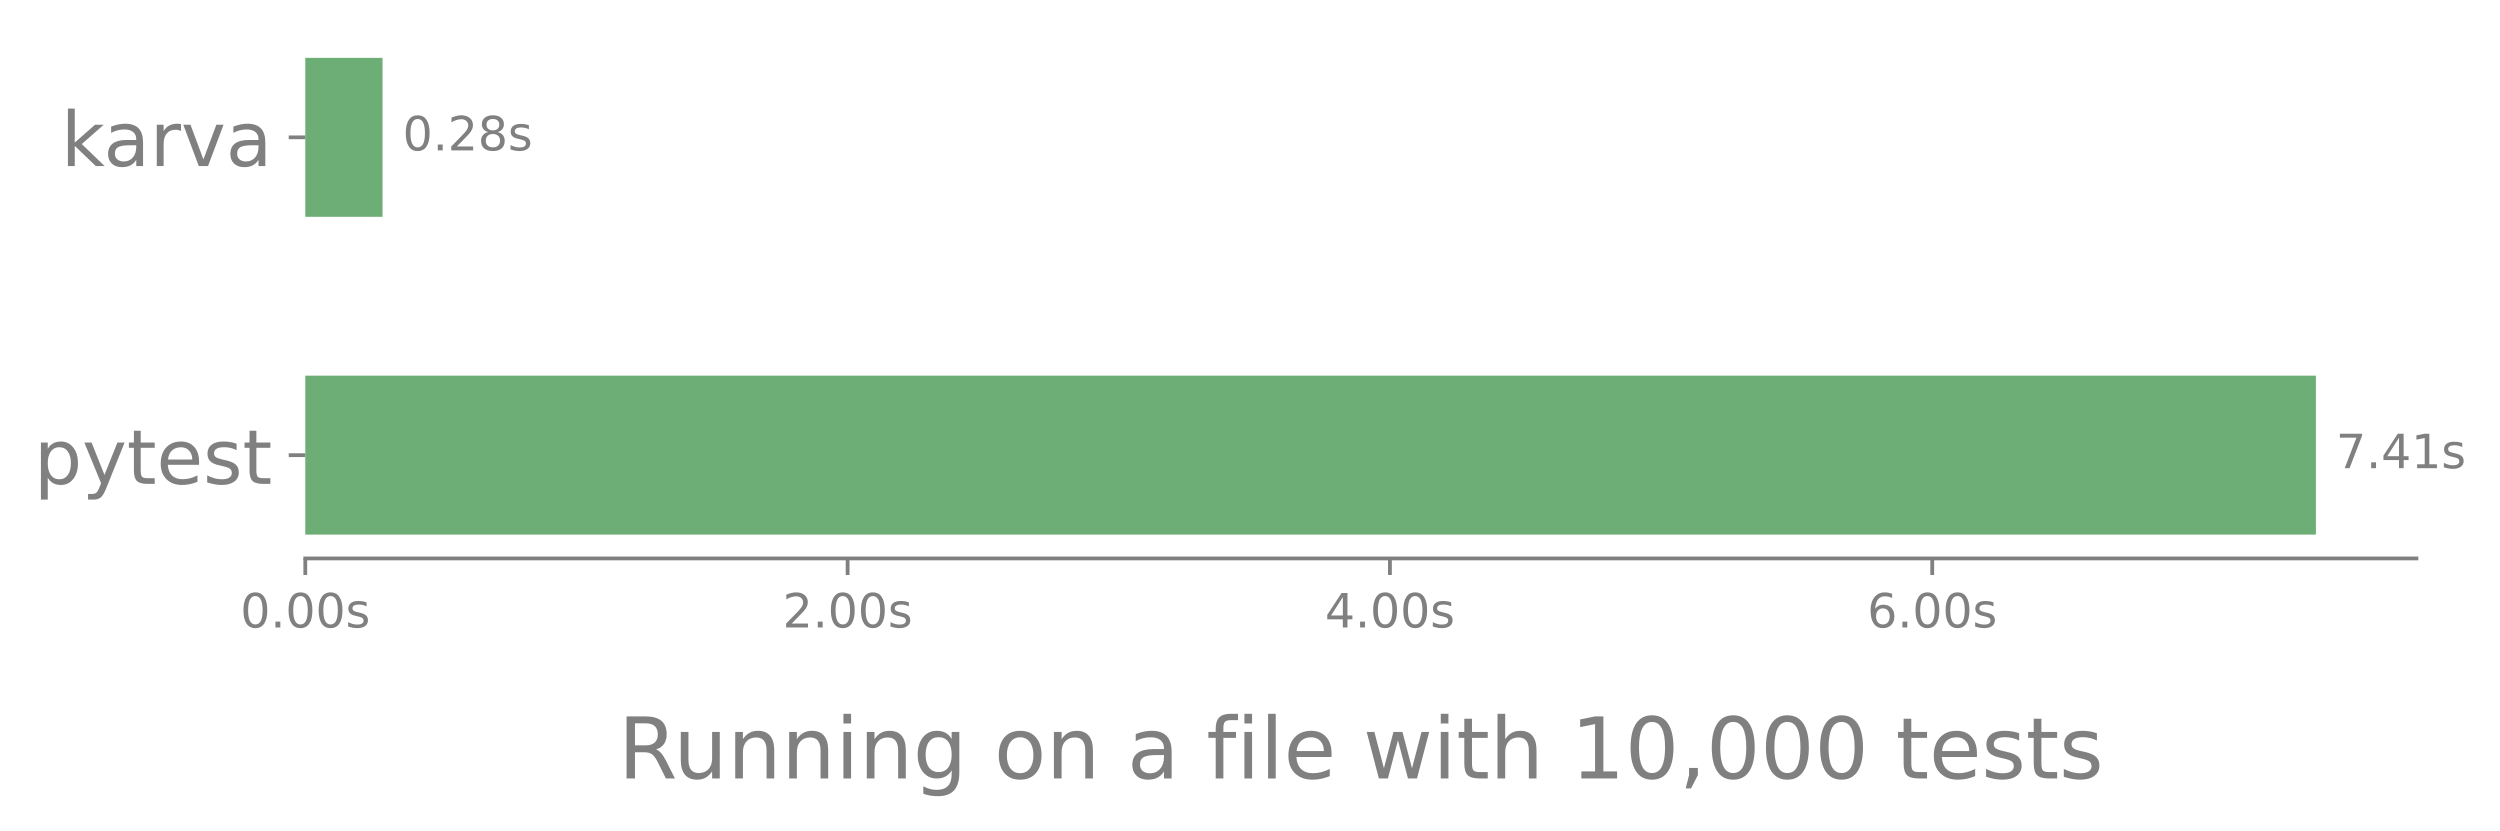
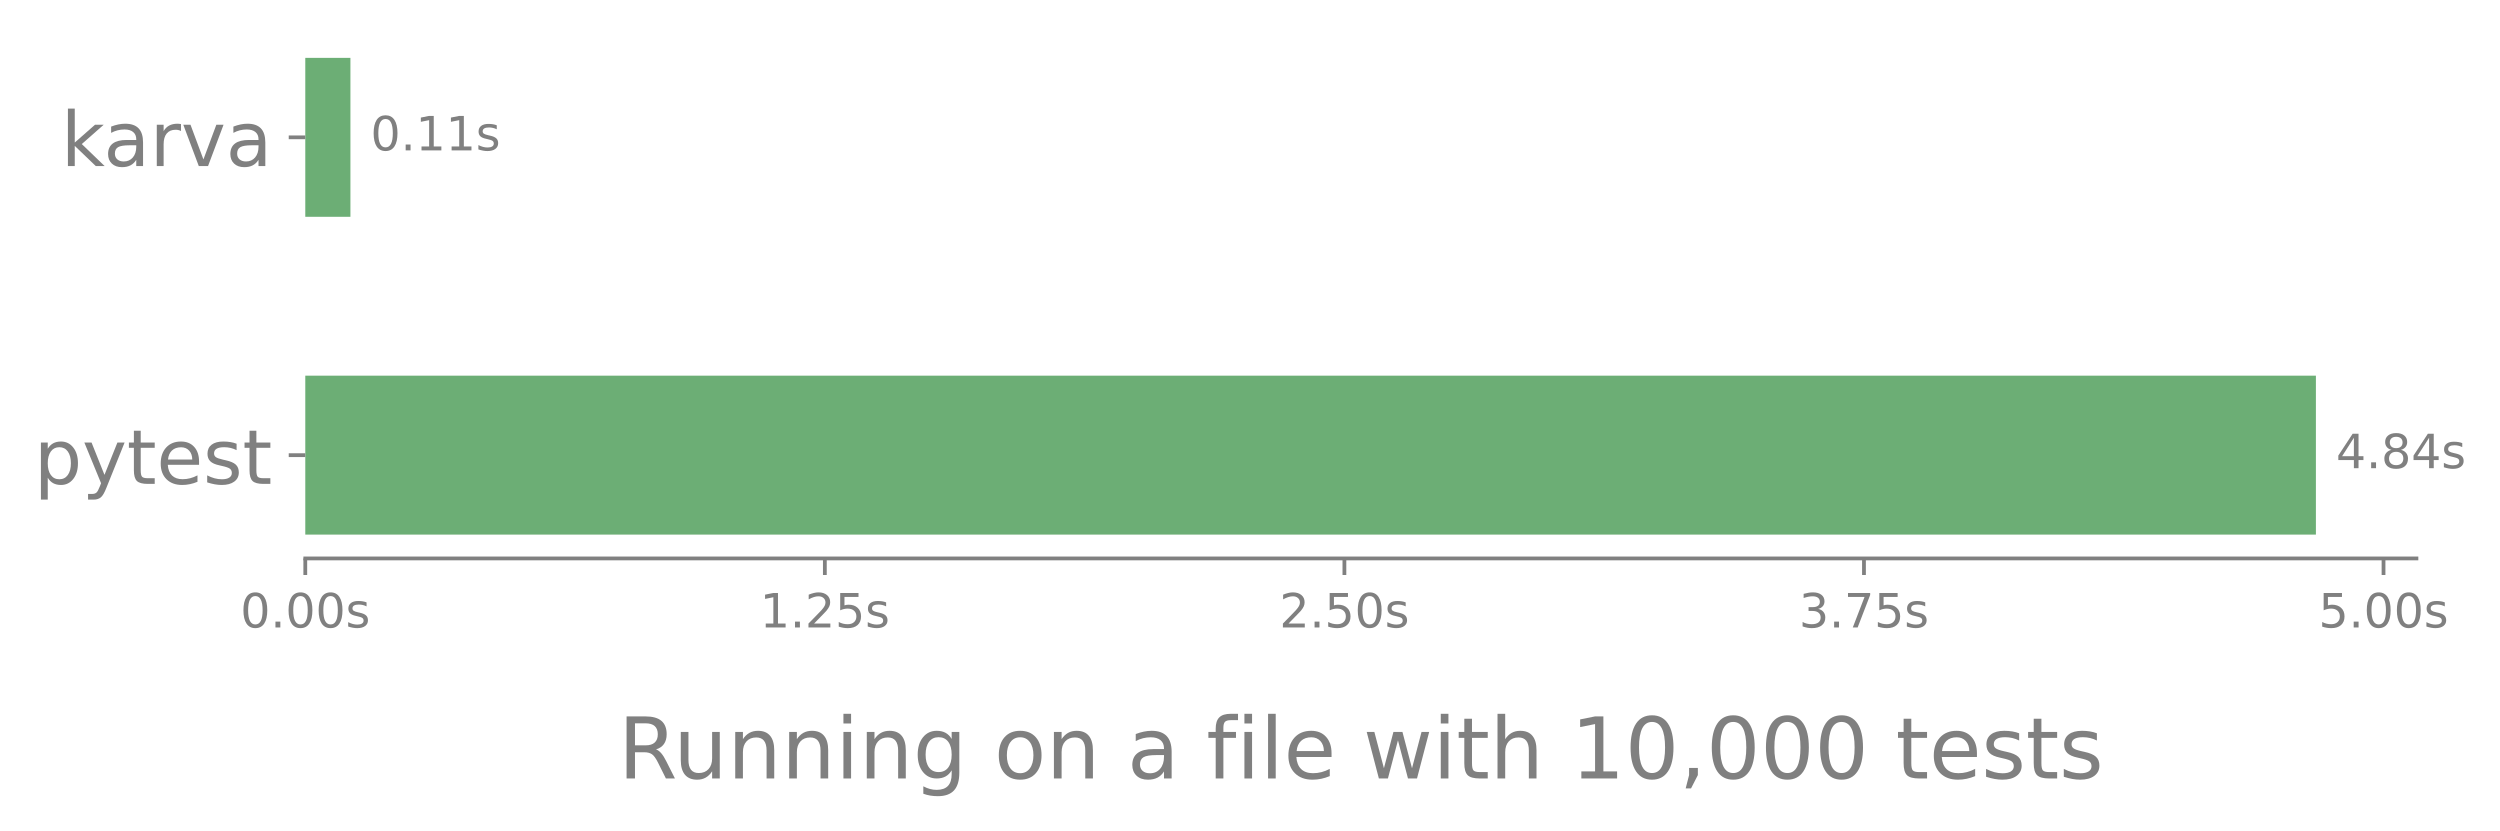
<svg xmlns="http://www.w3.org/2000/svg" xmlns:xlink="http://www.w3.org/1999/xlink" width="528.622pt" height="175.551pt" viewBox="0 0 528.622 175.551" version="1.1">
  <defs>
    <style type="text/css">*{stroke-linejoin: round; stroke-linecap: butt}</style>
  </defs>
  <g id="figure_1">
    <g id="patch_1">
      <path d="M 0 175.551  L 528.622 175.551  L 528.622 0  L 0 0  L 0 175.551  z " style="fill: none" />
    </g>
    <g id="axes_1">
      <g id="patch_2">
        <path d="M 64.552 118.08  L 510.952 118.08  L 510.952 7.2  L 64.552 7.2  L 64.552 118.08  z " style="fill: none" />
      </g>
      <g id="patch_3">
-         <path d="M 64.552 113.04  L 489.695 113.04  L 489.695 79.44  L 64.552 79.44  z " clip-path="url(#p72a3d92eff)" style="fill: #6cae75" />
+         <path d="M 64.552 113.04  L 489.695 113.04  L 489.695 79.44  L 64.552 79.44  z " clip-path="url(#p35382a06ae)" style="fill: #6cae75" />
      </g>
      <g id="patch_4">
-         <path d="M 64.552 45.84  L 80.889 45.84  L 80.889 12.24  L 64.552 12.24  z " clip-path="url(#p72a3d92eff)" style="fill: #6cae75" />
+         <path d="M 64.552 45.84  L 74.096 45.84  L 74.096 12.24  L 64.552 12.24  z " clip-path="url(#p35382a06ae)" style="fill: #6cae75" />
      </g>
      <g id="matplotlib.axis_1">
        <g id="xtick_1">
          <g id="line2d_1">
            <defs>
-               <path id="m315b104fa0" d="M 0 0  L 0 3.5  " style="stroke: #808080; stroke-width: 0.8" />
+               <path id="me38bb841ea" d="M 0 0  L 0 3.5  " style="stroke: #808080; stroke-width: 0.8" />
            </defs>
            <g>
-               <use xlink:href="#m315b104fa0" x="64.552" y="118.08" style="fill: #808080; stroke: #808080; stroke-width: 0.8" />
+               <use xlink:href="#me38bb841ea" x="64.552" y="118.08" style="fill: #808080; stroke: #808080; stroke-width: 0.8" />
            </g>
          </g>
          <g id="text_1">
            <g style="fill: #808080" transform="translate(50.815 132.6784) scale(0.1 -0.1)">
              <defs>
                <path id="DejaVuSans-30" d="M 2034 4250  Q 1547 4250 1301 3770  Q 1056 3291 1056 2328  Q 1056 1369 1301 889  Q 1547 409 2034 409  Q 2525 409 2770 889  Q 3016 1369 3016 2328  Q 3016 3291 2770 3770  Q 2525 4250 2034 4250  z M 2034 4750  Q 2819 4750 3233 4129  Q 3647 3509 3647 2328  Q 3647 1150 3233 529  Q 2819 -91 2034 -91  Q 1250 -91 836 529  Q 422 1150 422 2328  Q 422 3509 836 4129  Q 1250 4750 2034 4750  z " transform="scale(0.015625)" />
                <path id="DejaVuSans-2e" d="M 684 794  L 1344 794  L 1344 0  L 684 0  L 684 794  z " transform="scale(0.015625)" />
                <path id="DejaVuSans-73" d="M 2834 3397  L 2834 2853  Q 2591 2978 2328 3040  Q 2066 3103 1784 3103  Q 1356 3103 1142 2972  Q 928 2841 928 2578  Q 928 2378 1081 2264  Q 1234 2150 1697 2047  L 1894 2003  Q 2506 1872 2764 1633  Q 3022 1394 3022 966  Q 3022 478 2636 193  Q 2250 -91 1575 -91  Q 1294 -91 989 -36  Q 684 19 347 128  L 347 722  Q 666 556 975 473  Q 1284 391 1588 391  Q 1994 391 2212 530  Q 2431 669 2431 922  Q 2431 1156 2273 1281  Q 2116 1406 1581 1522  L 1381 1569  Q 847 1681 609 1914  Q 372 2147 372 2553  Q 372 3047 722 3315  Q 1072 3584 1716 3584  Q 2034 3584 2315 3537  Q 2597 3491 2834 3397  z " transform="scale(0.015625)" />
              </defs>
              <use xlink:href="#DejaVuSans-30" />
              <use xlink:href="#DejaVuSans-2e" transform="translate(63.62305 0)" />
              <use xlink:href="#DejaVuSans-30" transform="translate(95.41016 0)" />
              <use xlink:href="#DejaVuSans-30" transform="translate(159.0332 0)" />
              <use xlink:href="#DejaVuSans-73" transform="translate(222.6562 0)" />
            </g>
          </g>
        </g>
        <g id="xtick_2">
          <g id="line2d_2">
            <g>
-               <use xlink:href="#m315b104fa0" x="179.225" y="118.08" style="fill: #808080; stroke: #808080; stroke-width: 0.8" />
+               <use xlink:href="#me38bb841ea" x="174.413" y="118.08" style="fill: #808080; stroke: #808080; stroke-width: 0.8" />
            </g>
          </g>
          <g id="text_2">
-             <g style="fill: #808080" transform="translate(165.4871 132.6784) scale(0.1 -0.1)">
-               <defs>
+             <g style="fill: #808080" transform="translate(160.675 132.6784) scale(0.1 -0.1)">
+               <defs>
+                 <path id="DejaVuSans-31" d="M 794 531  L 1825 531  L 1825 4091  L 703 3866  L 703 4441  L 1819 4666  L 2450 4666  L 2450 531  L 3481 531  L 3481 0  L 794 0  L 794 531  z " transform="scale(0.015625)" />
                <path id="DejaVuSans-32" d="M 1228 531  L 3431 531  L 3431 0  L 469 0  L 469 531  Q 828 903 1448 1529  Q 2069 2156 2228 2338  Q 2531 2678 2651 2914  Q 2772 3150 2772 3378  Q 2772 3750 2511 3984  Q 2250 4219 1831 4219  Q 1534 4219 1204 4116  Q 875 4013 500 3803  L 500 4441  Q 881 4594 1212 4672  Q 1544 4750 1819 4750  Q 2544 4750 2975 4387  Q 3406 4025 3406 3419  Q 3406 3131 3298 2873  Q 3191 2616 2906 2266  Q 2828 2175 2409 1742  Q 1991 1309 1228 531  z " transform="scale(0.015625)" />
-               </defs>
+                 <path id="DejaVuSans-35" d="M 691 4666  L 3169 4666  L 3169 4134  L 1269 4134  L 1269 2991  Q 1406 3038 1543 3061  Q 1681 3084 1819 3084  Q 2600 3084 3056 2656  Q 3513 2228 3513 1497  Q 3513 744 3044 326  Q 2575 -91 1722 -91  Q 1428 -91 1123 -41  Q 819 9 494 109  L 494 744  Q 775 591 1075 516  Q 1375 441 1709 441  Q 2250 441 2565 725  Q 2881 1009 2881 1497  Q 2881 1984 2565 2268  Q 2250 2553 1709 2553  Q 1456 2553 1204 2497  Q 953 2441 691 2322  L 691 4666  z " transform="scale(0.015625)" />
+               </defs>
+               <use xlink:href="#DejaVuSans-31" />
+               <use xlink:href="#DejaVuSans-2e" transform="translate(63.62305 0)" />
+               <use xlink:href="#DejaVuSans-32" transform="translate(95.41016 0)" />
+               <use xlink:href="#DejaVuSans-35" transform="translate(159.0332 0)" />
+               <use xlink:href="#DejaVuSans-73" transform="translate(222.6562 0)" />
+             </g>
+           </g>
+         </g>
+         <g id="xtick_3">
+           <g id="line2d_3">
+             <g>
+               <use xlink:href="#me38bb841ea" x="284.273" y="118.08" style="fill: #808080; stroke: #808080; stroke-width: 0.8" />
+             </g>
+           </g>
+           <g id="text_3">
+             <g style="fill: #808080" transform="translate(270.535 132.6784) scale(0.1 -0.1)">
              <use xlink:href="#DejaVuSans-32" />
+               <use xlink:href="#DejaVuSans-2e" transform="translate(63.62305 0)" />
+               <use xlink:href="#DejaVuSans-35" transform="translate(95.41016 0)" />
+               <use xlink:href="#DejaVuSans-30" transform="translate(159.0332 0)" />
+               <use xlink:href="#DejaVuSans-73" transform="translate(222.6562 0)" />
+             </g>
+           </g>
+         </g>
+         <g id="xtick_4">
+           <g id="line2d_4">
+             <g>
+               <use xlink:href="#me38bb841ea" x="394.133" y="118.08" style="fill: #808080; stroke: #808080; stroke-width: 0.8" />
+             </g>
+           </g>
+           <g id="text_4">
+             <g style="fill: #808080" transform="translate(380.395 132.6784) scale(0.1 -0.1)">
+               <defs>
+                 <path id="DejaVuSans-33" d="M 2597 2516  Q 3050 2419 3304 2112  Q 3559 1806 3559 1356  Q 3559 666 3084 287  Q 2609 -91 1734 -91  Q 1441 -91 1130 -33  Q 819 25 488 141  L 488 750  Q 750 597 1062 519  Q 1375 441 1716 441  Q 2309 441 2620 675  Q 2931 909 2931 1356  Q 2931 1769 2642 2001  Q 2353 2234 1838 2234  L 1294 2234  L 1294 2753  L 1863 2753  Q 2328 2753 2575 2939  Q 2822 3125 2822 3475  Q 2822 3834 2567 4026  Q 2313 4219 1838 4219  Q 1578 4219 1281 4162  Q 984 4106 628 3988  L 628 4550  Q 988 4650 1302 4700  Q 1616 4750 1894 4750  Q 2613 4750 3031 4423  Q 3450 4097 3450 3541  Q 3450 3153 3228 2886  Q 3006 2619 2597 2516  z " transform="scale(0.015625)" />
+                 <path id="DejaVuSans-37" d="M 525 4666  L 3525 4666  L 3525 4397  L 1831 0  L 1172 0  L 2766 4134  L 525 4134  L 525 4666  z " transform="scale(0.015625)" />
+               </defs>
+               <use xlink:href="#DejaVuSans-33" />
+               <use xlink:href="#DejaVuSans-2e" transform="translate(63.62305 0)" />
+               <use xlink:href="#DejaVuSans-37" transform="translate(95.41016 0)" />
+               <use xlink:href="#DejaVuSans-35" transform="translate(159.0332 0)" />
+               <use xlink:href="#DejaVuSans-73" transform="translate(222.6562 0)" />
+             </g>
+           </g>
+         </g>
+         <g id="xtick_5">
+           <g id="line2d_5">
+             <g>
+               <use xlink:href="#me38bb841ea" x="503.993" y="118.08" style="fill: #808080; stroke: #808080; stroke-width: 0.8" />
+             </g>
+           </g>
+           <g id="text_5">
+             <g style="fill: #808080" transform="translate(490.255 132.6784) scale(0.1 -0.1)">
+               <use xlink:href="#DejaVuSans-35" />
              <use xlink:href="#DejaVuSans-2e" transform="translate(63.62305 0)" />
              <use xlink:href="#DejaVuSans-30" transform="translate(95.41016 0)" />
              <use xlink:href="#DejaVuSans-30" transform="translate(159.0332 0)" />
              <use xlink:href="#DejaVuSans-73" transform="translate(222.6562 0)" />
            </g>
          </g>
        </g>
-         <g id="xtick_3">
-           <g id="line2d_3">
-             <g>
-               <use xlink:href="#m315b104fa0" x="293.897" y="118.08" style="fill: #808080; stroke: #808080; stroke-width: 0.8" />
-             </g>
-           </g>
-           <g id="text_3">
-             <g style="fill: #808080" transform="translate(280.1592 132.6784) scale(0.1 -0.1)">
-               <defs>
-                 <path id="DejaVuSans-34" d="M 2419 4116  L 825 1625  L 2419 1625  L 2419 4116  z M 2253 4666  L 3047 4666  L 3047 1625  L 3713 1625  L 3713 1100  L 3047 1100  L 3047 0  L 2419 0  L 2419 1100  L 313 1100  L 313 1709  L 2253 4666  z " transform="scale(0.015625)" />
-               </defs>
-               <use xlink:href="#DejaVuSans-34" />
-               <use xlink:href="#DejaVuSans-2e" transform="translate(63.62305 0)" />
-               <use xlink:href="#DejaVuSans-30" transform="translate(95.41016 0)" />
-               <use xlink:href="#DejaVuSans-30" transform="translate(159.0332 0)" />
-               <use xlink:href="#DejaVuSans-73" transform="translate(222.6562 0)" />
-             </g>
-           </g>
-         </g>
-         <g id="xtick_4">
-           <g id="line2d_4">
-             <g>
-               <use xlink:href="#m315b104fa0" x="408.569" y="118.08" style="fill: #808080; stroke: #808080; stroke-width: 0.8" />
-             </g>
-           </g>
-           <g id="text_4">
-             <g style="fill: #808080" transform="translate(394.8313 132.6784) scale(0.1 -0.1)">
-               <defs>
-                 <path id="DejaVuSans-36" d="M 2113 2584  Q 1688 2584 1439 2293  Q 1191 2003 1191 1497  Q 1191 994 1439 701  Q 1688 409 2113 409  Q 2538 409 2786 701  Q 3034 994 3034 1497  Q 3034 2003 2786 2293  Q 2538 2584 2113 2584  z M 3366 4563  L 3366 3988  Q 3128 4100 2886 4159  Q 2644 4219 2406 4219  Q 1781 4219 1451 3797  Q 1122 3375 1075 2522  Q 1259 2794 1537 2939  Q 1816 3084 2150 3084  Q 2853 3084 3261 2657  Q 3669 2231 3669 1497  Q 3669 778 3244 343  Q 2819 -91 2113 -91  Q 1303 -91 875 529  Q 447 1150 447 2328  Q 447 3434 972 4092  Q 1497 4750 2381 4750  Q 2619 4750 2861 4703  Q 3103 4656 3366 4563  z " transform="scale(0.015625)" />
-               </defs>
-               <use xlink:href="#DejaVuSans-36" />
-               <use xlink:href="#DejaVuSans-2e" transform="translate(63.62305 0)" />
-               <use xlink:href="#DejaVuSans-30" transform="translate(95.41016 0)" />
-               <use xlink:href="#DejaVuSans-30" transform="translate(159.0332 0)" />
-               <use xlink:href="#DejaVuSans-73" transform="translate(222.6562 0)" />
-             </g>
-           </g>
-         </g>
      </g>
      <g id="matplotlib.axis_2">
        <g id="ytick_1">
-           <g id="line2d_5">
+           <g id="line2d_6">
            <defs>
-               <path id="m9d998973c8" d="M 0 0  L -3.5 0  " style="stroke: #808080; stroke-width: 0.8" />
+               <path id="m863bd9532c" d="M 0 0  L -3.5 0  " style="stroke: #808080; stroke-width: 0.8" />
            </defs>
            <g>
-               <use xlink:href="#m9d998973c8" x="64.552" y="96.24" style="fill: #808080; stroke: #808080; stroke-width: 0.8" />
-             </g>
-           </g>
-           <g id="text_5">
+               <use xlink:href="#m863bd9532c" x="64.552" y="96.24" style="fill: #808080; stroke: #808080; stroke-width: 0.8" />
+             </g>
+           </g>
+           <g id="text_6">
            <g style="fill: #808080" transform="translate(7.2 102.3187) scale(0.16 -0.16)">
              <defs>
                <path id="DejaVuSans-70" d="M 1159 525  L 1159 -1331  L 581 -1331  L 581 3500  L 1159 3500  L 1159 2969  Q 1341 3281 1617 3432  Q 1894 3584 2278 3584  Q 2916 3584 3314 3078  Q 3713 2572 3713 1747  Q 3713 922 3314 415  Q 2916 -91 2278 -91  Q 1894 -91 1617 61  Q 1341 213 1159 525  z M 3116 1747  Q 3116 2381 2855 2742  Q 2594 3103 2138 3103  Q 1681 3103 1420 2742  Q 1159 2381 1159 1747  Q 1159 1113 1420 752  Q 1681 391 2138 391  Q 2594 391 2855 752  Q 3116 1113 3116 1747  z " transform="scale(0.015625)" />
                <path id="DejaVuSans-79" d="M 2059 -325  Q 1816 -950 1584 -1140  Q 1353 -1331 966 -1331  L 506 -1331  L 506 -850  L 844 -850  Q 1081 -850 1212 -737  Q 1344 -625 1503 -206  L 1606 56  L 191 3500  L 800 3500  L 1894 763  L 2988 3500  L 3597 3500  L 2059 -325  z " transform="scale(0.015625)" />
                <path id="DejaVuSans-74" d="M 1172 4494  L 1172 3500  L 2356 3500  L 2356 3053  L 1172 3053  L 1172 1153  Q 1172 725 1289 603  Q 1406 481 1766 481  L 2356 481  L 2356 0  L 1766 0  Q 1100 0 847 248  Q 594 497 594 1153  L 594 3053  L 172 3053  L 172 3500  L 594 3500  L 594 4494  L 1172 4494  z " transform="scale(0.015625)" />
                <path id="DejaVuSans-65" d="M 3597 1894  L 3597 1613  L 953 1613  Q 991 1019 1311 708  Q 1631 397 2203 397  Q 2534 397 2845 478  Q 3156 559 3463 722  L 3463 178  Q 3153 47 2828 -22  Q 2503 -91 2169 -91  Q 1331 -91 842 396  Q 353 884 353 1716  Q 353 2575 817 3079  Q 1281 3584 2069 3584  Q 2775 3584 3186 3129  Q 3597 2675 3597 1894  z M 3022 2063  Q 3016 2534 2758 2815  Q 2500 3097 2075 3097  Q 1594 3097 1305 2825  Q 1016 2553 972 2059  L 3022 2063  z " transform="scale(0.015625)" />
              </defs>
              <use xlink:href="#DejaVuSans-70" />
              <use xlink:href="#DejaVuSans-79" transform="translate(63.47656 0)" />
              <use xlink:href="#DejaVuSans-74" transform="translate(122.6562 0)" />
              <use xlink:href="#DejaVuSans-65" transform="translate(161.8652 0)" />
              <use xlink:href="#DejaVuSans-73" transform="translate(223.3887 0)" />
              <use xlink:href="#DejaVuSans-74" transform="translate(275.4883 0)" />
            </g>
          </g>
        </g>
        <g id="ytick_2">
-           <g id="line2d_6">
-             <g>
-               <use xlink:href="#m9d998973c8" x="64.552" y="29.04" style="fill: #808080; stroke: #808080; stroke-width: 0.8" />
-             </g>
-           </g>
-           <g id="text_6">
+           <g id="line2d_7">
+             <g>
+               <use xlink:href="#m863bd9532c" x="64.552" y="29.04" style="fill: #808080; stroke: #808080; stroke-width: 0.8" />
+             </g>
+           </g>
+           <g id="text_7">
            <g style="fill: #808080" transform="translate(12.91 35.11875) scale(0.16 -0.16)">
              <defs>
                <path id="DejaVuSans-6b" d="M 581 4863  L 1159 4863  L 1159 1991  L 2875 3500  L 3609 3500  L 1753 1863  L 3688 0  L 2938 0  L 1159 1709  L 1159 0  L 581 0  L 581 4863  z " transform="scale(0.015625)" />
                <path id="DejaVuSans-61" d="M 2194 1759  Q 1497 1759 1228 1600  Q 959 1441 959 1056  Q 959 750 1161 570  Q 1363 391 1709 391  Q 2188 391 2477 730  Q 2766 1069 2766 1631  L 2766 1759  L 2194 1759  z M 3341 1997  L 3341 0  L 2766 0  L 2766 531  Q 2569 213 2275 61  Q 1981 -91 1556 -91  Q 1019 -91 701 211  Q 384 513 384 1019  Q 384 1609 779 1909  Q 1175 2209 1959 2209  L 2766 2209  L 2766 2266  Q 2766 2663 2505 2880  Q 2244 3097 1772 3097  Q 1472 3097 1187 3025  Q 903 2953 641 2809  L 641 3341  Q 956 3463 1253 3523  Q 1550 3584 1831 3584  Q 2591 3584 2966 3190  Q 3341 2797 3341 1997  z " transform="scale(0.015625)" />
                <path id="DejaVuSans-72" d="M 2631 2963  Q 2534 3019 2420 3045  Q 2306 3072 2169 3072  Q 1681 3072 1420 2755  Q 1159 2438 1159 1844  L 1159 0  L 581 0  L 581 3500  L 1159 3500  L 1159 2956  Q 1341 3275 1631 3429  Q 1922 3584 2338 3584  Q 2397 3584 2469 3576  Q 2541 3569 2628 3553  L 2631 2963  z " transform="scale(0.015625)" />
                <path id="DejaVuSans-76" d="M 191 3500  L 800 3500  L 1894 563  L 2988 3500  L 3597 3500  L 2284 0  L 1503 0  L 191 3500  z " transform="scale(0.015625)" />
              </defs>
              <use xlink:href="#DejaVuSans-6b" />
              <use xlink:href="#DejaVuSans-61" transform="translate(56.16016 0)" />
              <use xlink:href="#DejaVuSans-72" transform="translate(117.4395 0)" />
              <use xlink:href="#DejaVuSans-76" transform="translate(158.5527 0)" />
              <use xlink:href="#DejaVuSans-61" transform="translate(217.7324 0)" />
            </g>
          </g>
        </g>
      </g>
      <g id="patch_5">
        <path d="M 64.552 118.08  L 510.952 118.08  " style="fill: none; stroke: #808080; stroke-width: 0.8; stroke-linejoin: miter; stroke-linecap: square" />
      </g>
-       <g id="text_7">
+       <g id="text_8">
        <g style="fill: #808080" transform="translate(493.9468 98.99938) scale(0.1 -0.1)">
          <defs>
-             <path id="DejaVuSans-37" d="M 525 4666  L 3525 4666  L 3525 4397  L 1831 0  L 1172 0  L 2766 4134  L 525 4134  L 525 4666  z " transform="scale(0.015625)" />
-             <path id="DejaVuSans-31" d="M 794 531  L 1825 531  L 1825 4091  L 703 3866  L 703 4441  L 1819 4666  L 2450 4666  L 2450 531  L 3481 531  L 3481 0  L 794 0  L 794 531  z " transform="scale(0.015625)" />
+             <path id="DejaVuSans-34" d="M 2419 4116  L 825 1625  L 2419 1625  L 2419 4116  z M 2253 4666  L 3047 4666  L 3047 1625  L 3713 1625  L 3713 1100  L 3047 1100  L 3047 0  L 2419 0  L 2419 1100  L 313 1100  L 313 1709  L 2253 4666  z " transform="scale(0.015625)" />
+             <path id="DejaVuSans-38" d="M 2034 2216  Q 1584 2216 1326 1975  Q 1069 1734 1069 1313  Q 1069 891 1326 650  Q 1584 409 2034 409  Q 2484 409 2743 651  Q 3003 894 3003 1313  Q 3003 1734 2745 1975  Q 2488 2216 2034 2216  z M 1403 2484  Q 997 2584 770 2862  Q 544 3141 544 3541  Q 544 4100 942 4425  Q 1341 4750 2034 4750  Q 2731 4750 3128 4425  Q 3525 4100 3525 3541  Q 3525 3141 3298 2862  Q 3072 2584 2669 2484  Q 3125 2378 3379 2068  Q 3634 1759 3634 1313  Q 3634 634 3220 271  Q 2806 -91 2034 -91  Q 1263 -91 848 271  Q 434 634 434 1313  Q 434 1759 690 2068  Q 947 2378 1403 2484  z M 1172 3481  Q 1172 3119 1398 2916  Q 1625 2713 2034 2713  Q 2441 2713 2670 2916  Q 2900 3119 2900 3481  Q 2900 3844 2670 4047  Q 2441 4250 2034 4250  Q 1625 4250 1398 4047  Q 1172 3844 1172 3481  z " transform="scale(0.015625)" />
          </defs>
-           <use xlink:href="#DejaVuSans-37" />
+           <use xlink:href="#DejaVuSans-34" />
          <use xlink:href="#DejaVuSans-2e" transform="translate(63.62305 0)" />
-           <use xlink:href="#DejaVuSans-34" transform="translate(95.41016 0)" />
+           <use xlink:href="#DejaVuSans-38" transform="translate(95.41016 0)" />
+           <use xlink:href="#DejaVuSans-34" transform="translate(159.0332 0)" />
+           <use xlink:href="#DejaVuSans-73" transform="translate(222.6562 0)" />
+         </g>
+       </g>
+       <g id="text_9">
+         <g style="fill: #808080" transform="translate(78.34714 31.79938) scale(0.1 -0.1)">
+           <use xlink:href="#DejaVuSans-30" />
+           <use xlink:href="#DejaVuSans-2e" transform="translate(63.62305 0)" />
+           <use xlink:href="#DejaVuSans-31" transform="translate(95.41016 0)" />
          <use xlink:href="#DejaVuSans-31" transform="translate(159.0332 0)" />
          <use xlink:href="#DejaVuSans-73" transform="translate(222.6562 0)" />
        </g>
      </g>
-       <g id="text_8">
-         <g style="fill: #808080" transform="translate(85.13999 31.79938) scale(0.1 -0.1)">
-           <defs>
-             <path id="DejaVuSans-38" d="M 2034 2216  Q 1584 2216 1326 1975  Q 1069 1734 1069 1313  Q 1069 891 1326 650  Q 1584 409 2034 409  Q 2484 409 2743 651  Q 3003 894 3003 1313  Q 3003 1734 2745 1975  Q 2488 2216 2034 2216  z M 1403 2484  Q 997 2584 770 2862  Q 544 3141 544 3541  Q 544 4100 942 4425  Q 1341 4750 2034 4750  Q 2731 4750 3128 4425  Q 3525 4100 3525 3541  Q 3525 3141 3298 2862  Q 3072 2584 2669 2484  Q 3125 2378 3379 2068  Q 3634 1759 3634 1313  Q 3634 634 3220 271  Q 2806 -91 2034 -91  Q 1263 -91 848 271  Q 434 634 434 1313  Q 434 1759 690 2068  Q 947 2378 1403 2484  z M 1172 3481  Q 1172 3119 1398 2916  Q 1625 2713 2034 2713  Q 2441 2713 2670 2916  Q 2900 3119 2900 3481  Q 2900 3844 2670 4047  Q 2441 4250 2034 4250  Q 1625 4250 1398 4047  Q 1172 3844 1172 3481  z " transform="scale(0.015625)" />
-           </defs>
-           <use xlink:href="#DejaVuSans-30" />
-           <use xlink:href="#DejaVuSans-2e" transform="translate(63.62305 0)" />
-           <use xlink:href="#DejaVuSans-32" transform="translate(95.41016 0)" />
-           <use xlink:href="#DejaVuSans-38" transform="translate(159.0332 0)" />
-           <use xlink:href="#DejaVuSans-73" transform="translate(222.6562 0)" />
-         </g>
-       </g>
-       <g id="text_9">
+       <g id="text_10">
        <g style="fill: #808080" transform="translate(130.725 164.608) scale(0.18 -0.18)">
          <defs>
            <path id="DejaVuSans-52" d="M 2841 2188  Q 3044 2119 3236 1894  Q 3428 1669 3622 1275  L 4263 0  L 3584 0  L 2988 1197  Q 2756 1666 2539 1819  Q 2322 1972 1947 1972  L 1259 1972  L 1259 0  L 628 0  L 628 4666  L 2053 4666  Q 2853 4666 3247 4331  Q 3641 3997 3641 3322  Q 3641 2881 3436 2590  Q 3231 2300 2841 2188  z M 1259 4147  L 1259 2491  L 2053 2491  Q 2509 2491 2742 2702  Q 2975 2913 2975 3322  Q 2975 3731 2742 3939  Q 2509 4147 2053 4147  L 1259 4147  z " transform="scale(0.015625)" />
            <path id="DejaVuSans-75" d="M 544 1381  L 544 3500  L 1119 3500  L 1119 1403  Q 1119 906 1312 657  Q 1506 409 1894 409  Q 2359 409 2629 706  Q 2900 1003 2900 1516  L 2900 3500  L 3475 3500  L 3475 0  L 2900 0  L 2900 538  Q 2691 219 2414 64  Q 2138 -91 1772 -91  Q 1169 -91 856 284  Q 544 659 544 1381  z M 1991 3584  L 1991 3584  z " transform="scale(0.015625)" />
            <path id="DejaVuSans-6e" d="M 3513 2113  L 3513 0  L 2938 0  L 2938 2094  Q 2938 2591 2744 2837  Q 2550 3084 2163 3084  Q 1697 3084 1428 2787  Q 1159 2491 1159 1978  L 1159 0  L 581 0  L 581 3500  L 1159 3500  L 1159 2956  Q 1366 3272 1645 3428  Q 1925 3584 2291 3584  Q 2894 3584 3203 3211  Q 3513 2838 3513 2113  z " transform="scale(0.015625)" />
            <path id="DejaVuSans-69" d="M 603 3500  L 1178 3500  L 1178 0  L 603 0  L 603 3500  z M 603 4863  L 1178 4863  L 1178 4134  L 603 4134  L 603 4863  z " transform="scale(0.015625)" />
            <path id="DejaVuSans-67" d="M 2906 1791  Q 2906 2416 2648 2759  Q 2391 3103 1925 3103  Q 1463 3103 1205 2759  Q 947 2416 947 1791  Q 947 1169 1205 825  Q 1463 481 1925 481  Q 2391 481 2648 825  Q 2906 1169 2906 1791  z M 3481 434  Q 3481 -459 3084 -895  Q 2688 -1331 1869 -1331  Q 1566 -1331 1297 -1286  Q 1028 -1241 775 -1147  L 775 -588  Q 1028 -725 1275 -790  Q 1522 -856 1778 -856  Q 2344 -856 2625 -561  Q 2906 -266 2906 331  L 2906 616  Q 2728 306 2450 153  Q 2172 0 1784 0  Q 1141 0 747 490  Q 353 981 353 1791  Q 353 2603 747 3093  Q 1141 3584 1784 3584  Q 2172 3584 2450 3431  Q 2728 3278 2906 2969  L 2906 3500  L 3481 3500  L 3481 434  z " transform="scale(0.015625)" />
            <path id="DejaVuSans-20" transform="scale(0.015625)" />
            <path id="DejaVuSans-6f" d="M 1959 3097  Q 1497 3097 1228 2736  Q 959 2375 959 1747  Q 959 1119 1226 758  Q 1494 397 1959 397  Q 2419 397 2687 759  Q 2956 1122 2956 1747  Q 2956 2369 2687 2733  Q 2419 3097 1959 3097  z M 1959 3584  Q 2709 3584 3137 3096  Q 3566 2609 3566 1747  Q 3566 888 3137 398  Q 2709 -91 1959 -91  Q 1206 -91 779 398  Q 353 888 353 1747  Q 353 2609 779 3096  Q 1206 3584 1959 3584  z " transform="scale(0.015625)" />
            <path id="DejaVuSans-66" d="M 2375 4863  L 2375 4384  L 1825 4384  Q 1516 4384 1395 4259  Q 1275 4134 1275 3809  L 1275 3500  L 2222 3500  L 2222 3053  L 1275 3053  L 1275 0  L 697 0  L 697 3053  L 147 3053  L 147 3500  L 697 3500  L 697 3744  Q 697 4328 969 4595  Q 1241 4863 1831 4863  L 2375 4863  z " transform="scale(0.015625)" />
            <path id="DejaVuSans-6c" d="M 603 4863  L 1178 4863  L 1178 0  L 603 0  L 603 4863  z " transform="scale(0.015625)" />
            <path id="DejaVuSans-77" d="M 269 3500  L 844 3500  L 1563 769  L 2278 3500  L 2956 3500  L 3675 769  L 4391 3500  L 4966 3500  L 4050 0  L 3372 0  L 2619 2869  L 1863 0  L 1184 0  L 269 3500  z " transform="scale(0.015625)" />
            <path id="DejaVuSans-68" d="M 3513 2113  L 3513 0  L 2938 0  L 2938 2094  Q 2938 2591 2744 2837  Q 2550 3084 2163 3084  Q 1697 3084 1428 2787  Q 1159 2491 1159 1978  L 1159 0  L 581 0  L 581 4863  L 1159 4863  L 1159 2956  Q 1366 3272 1645 3428  Q 1925 3584 2291 3584  Q 2894 3584 3203 3211  Q 3513 2838 3513 2113  z " transform="scale(0.015625)" />
            <path id="DejaVuSans-2c" d="M 750 794  L 1409 794  L 1409 256  L 897 -744  L 494 -744  L 750 256  L 750 794  z " transform="scale(0.015625)" />
          </defs>
          <use xlink:href="#DejaVuSans-52" />
          <use xlink:href="#DejaVuSans-75" transform="translate(64.98242 0)" />
          <use xlink:href="#DejaVuSans-6e" transform="translate(128.3613 0)" />
          <use xlink:href="#DejaVuSans-6e" transform="translate(191.7402 0)" />
          <use xlink:href="#DejaVuSans-69" transform="translate(255.1191 0)" />
          <use xlink:href="#DejaVuSans-6e" transform="translate(282.9023 0)" />
          <use xlink:href="#DejaVuSans-67" transform="translate(346.2812 0)" />
          <use xlink:href="#DejaVuSans-20" transform="translate(409.7578 0)" />
          <use xlink:href="#DejaVuSans-6f" transform="translate(441.5449 0)" />
          <use xlink:href="#DejaVuSans-6e" transform="translate(502.7266 0)" />
          <use xlink:href="#DejaVuSans-20" transform="translate(566.1055 0)" />
          <use xlink:href="#DejaVuSans-61" transform="translate(597.8926 0)" />
          <use xlink:href="#DejaVuSans-20" transform="translate(659.1719 0)" />
          <use xlink:href="#DejaVuSans-66" transform="translate(690.959 0)" />
          <use xlink:href="#DejaVuSans-69" transform="translate(726.1641 0)" />
          <use xlink:href="#DejaVuSans-6c" transform="translate(753.9473 0)" />
          <use xlink:href="#DejaVuSans-65" transform="translate(781.7305 0)" />
          <use xlink:href="#DejaVuSans-20" transform="translate(843.2539 0)" />
          <use xlink:href="#DejaVuSans-77" transform="translate(875.041 0)" />
          <use xlink:href="#DejaVuSans-69" transform="translate(956.8281 0)" />
          <use xlink:href="#DejaVuSans-74" transform="translate(984.6113 0)" />
          <use xlink:href="#DejaVuSans-68" transform="translate(1023.82 0)" />
          <use xlink:href="#DejaVuSans-20" transform="translate(1087.199 0)" />
          <use xlink:href="#DejaVuSans-31" transform="translate(1118.986 0)" />
          <use xlink:href="#DejaVuSans-30" transform="translate(1182.609 0)" />
          <use xlink:href="#DejaVuSans-2c" transform="translate(1246.232 0)" />
          <use xlink:href="#DejaVuSans-30" transform="translate(1278.02 0)" />
          <use xlink:href="#DejaVuSans-30" transform="translate(1341.643 0)" />
          <use xlink:href="#DejaVuSans-30" transform="translate(1405.266 0)" />
          <use xlink:href="#DejaVuSans-20" transform="translate(1468.889 0)" />
          <use xlink:href="#DejaVuSans-74" transform="translate(1500.676 0)" />
          <use xlink:href="#DejaVuSans-65" transform="translate(1539.885 0)" />
          <use xlink:href="#DejaVuSans-73" transform="translate(1601.408 0)" />
          <use xlink:href="#DejaVuSans-74" transform="translate(1653.508 0)" />
          <use xlink:href="#DejaVuSans-73" transform="translate(1692.717 0)" />
        </g>
      </g>
    </g>
  </g>
  <defs>
-     <clipPath id="p72a3d92eff">
+     <clipPath id="p35382a06ae">
      <rect x="64.552" y="7.2" width="446.4" height="110.88" />
    </clipPath>
  </defs>
</svg>
